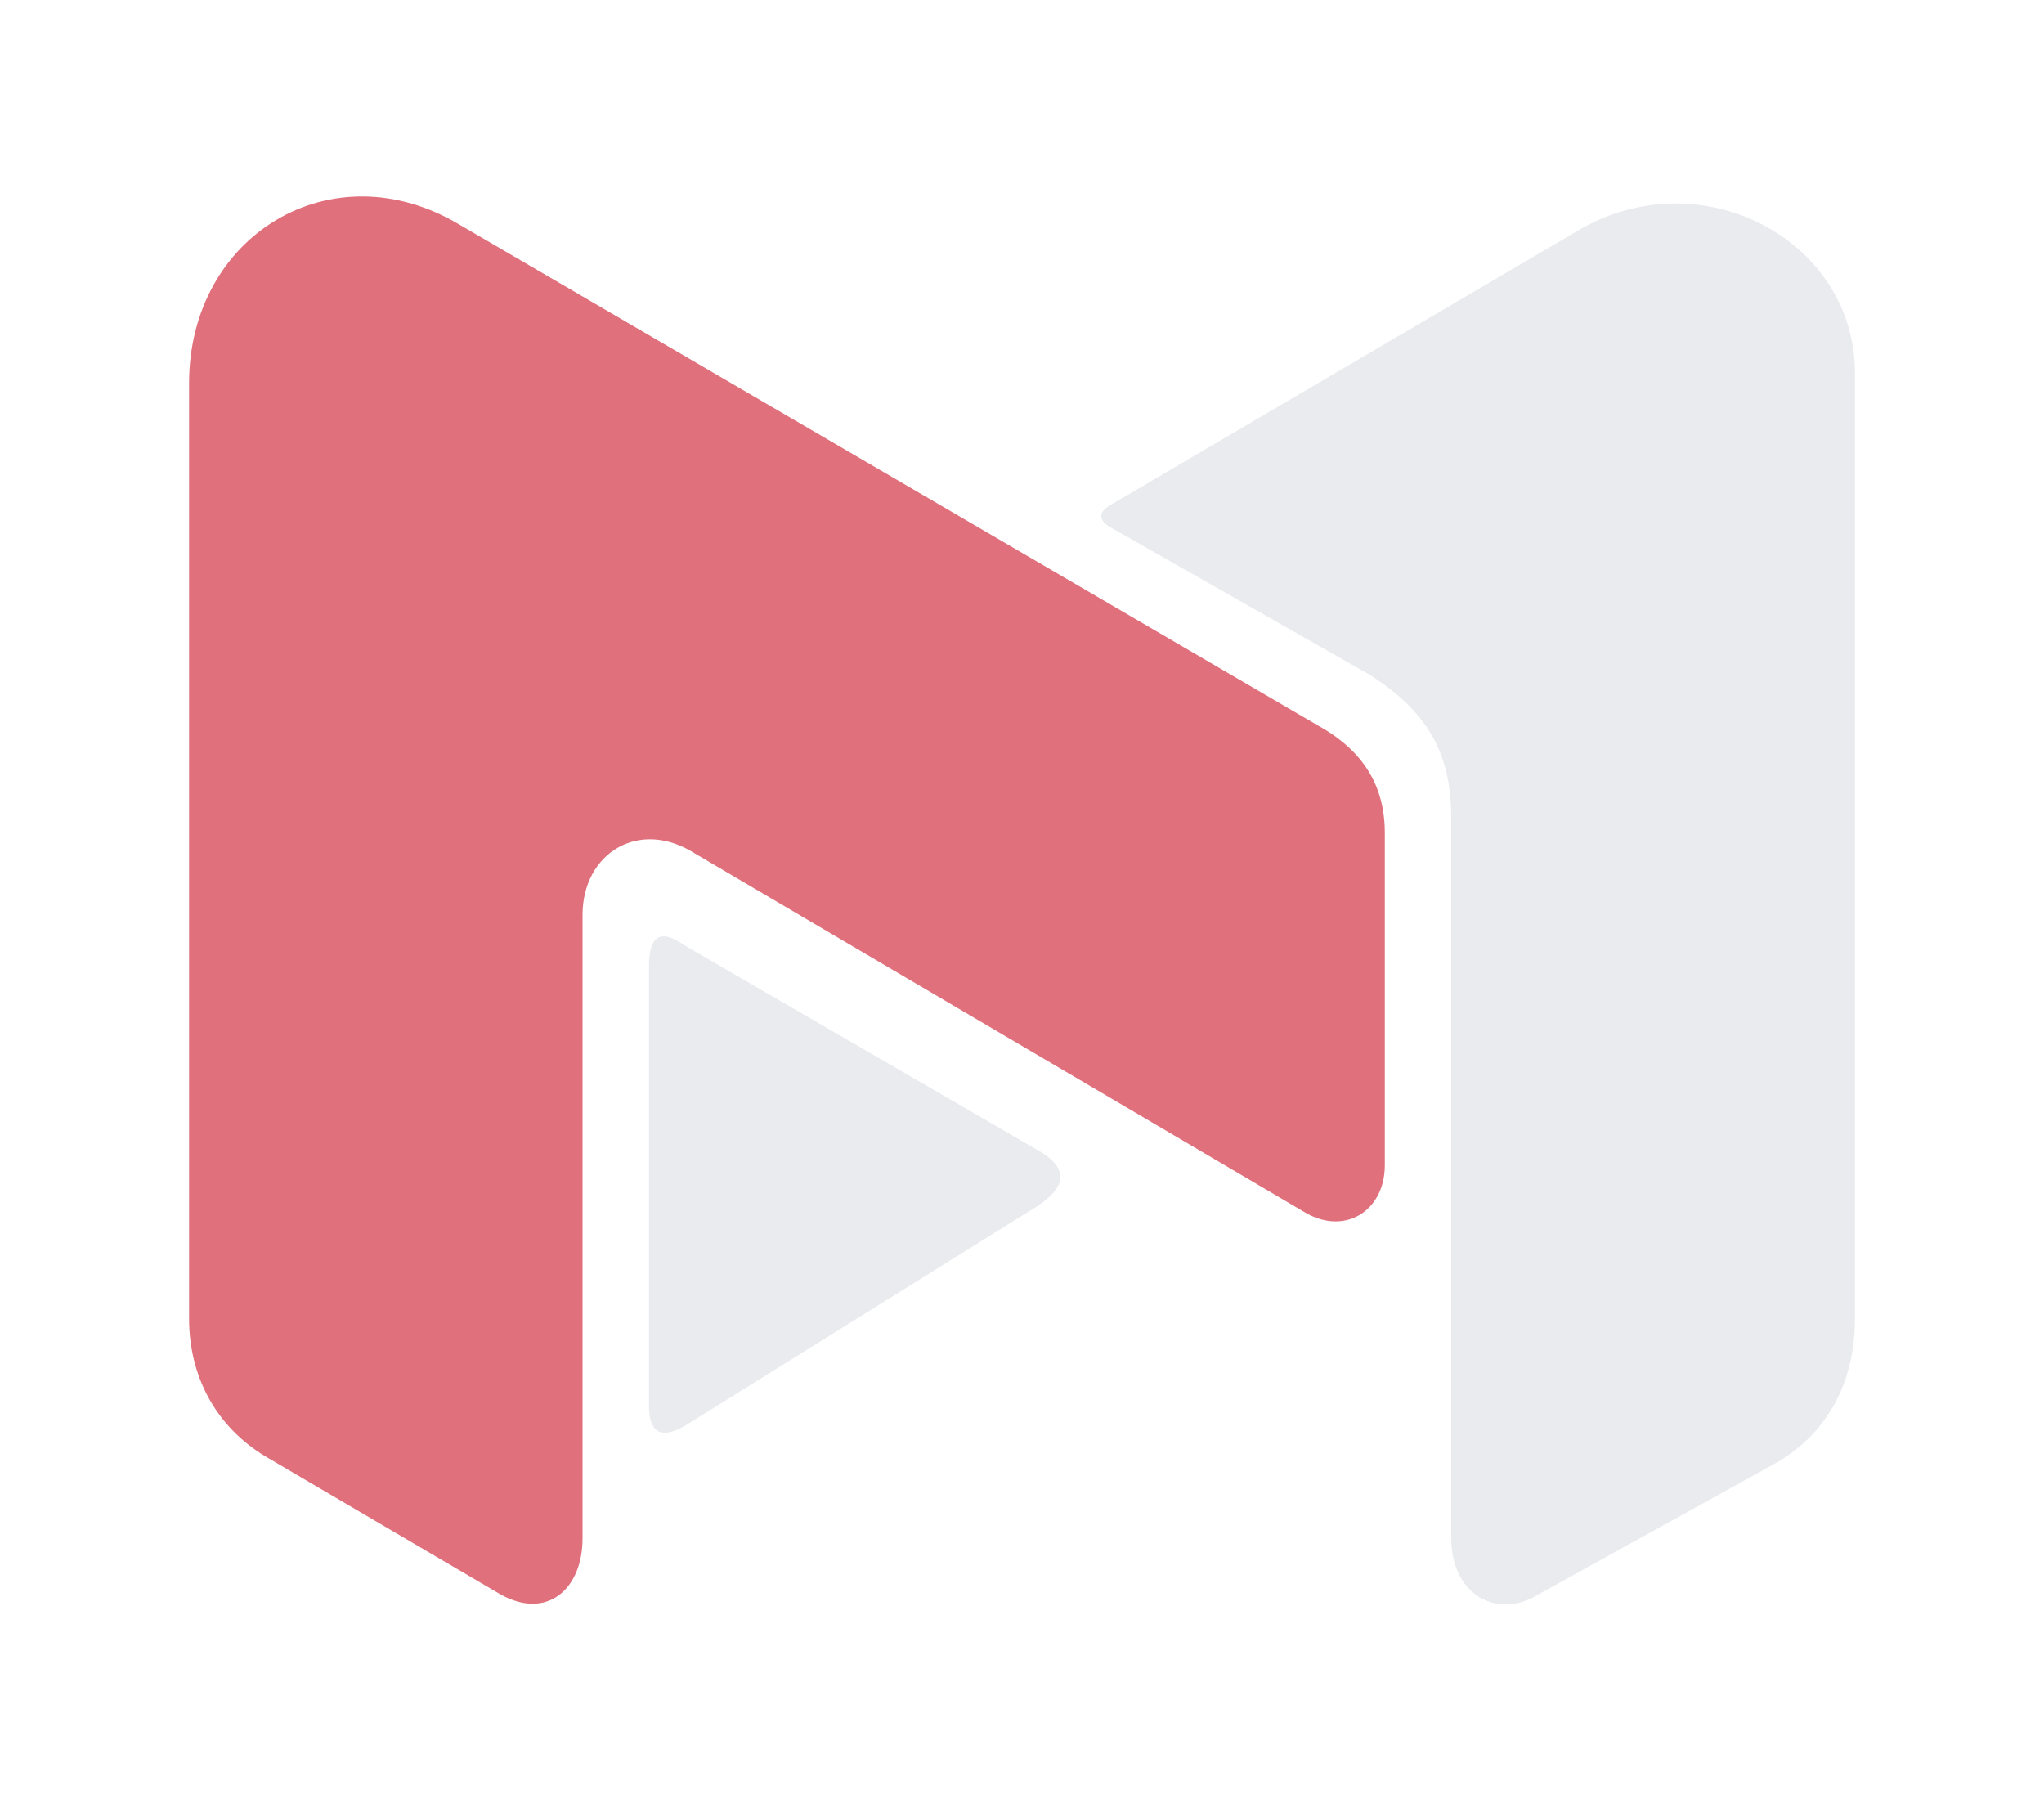
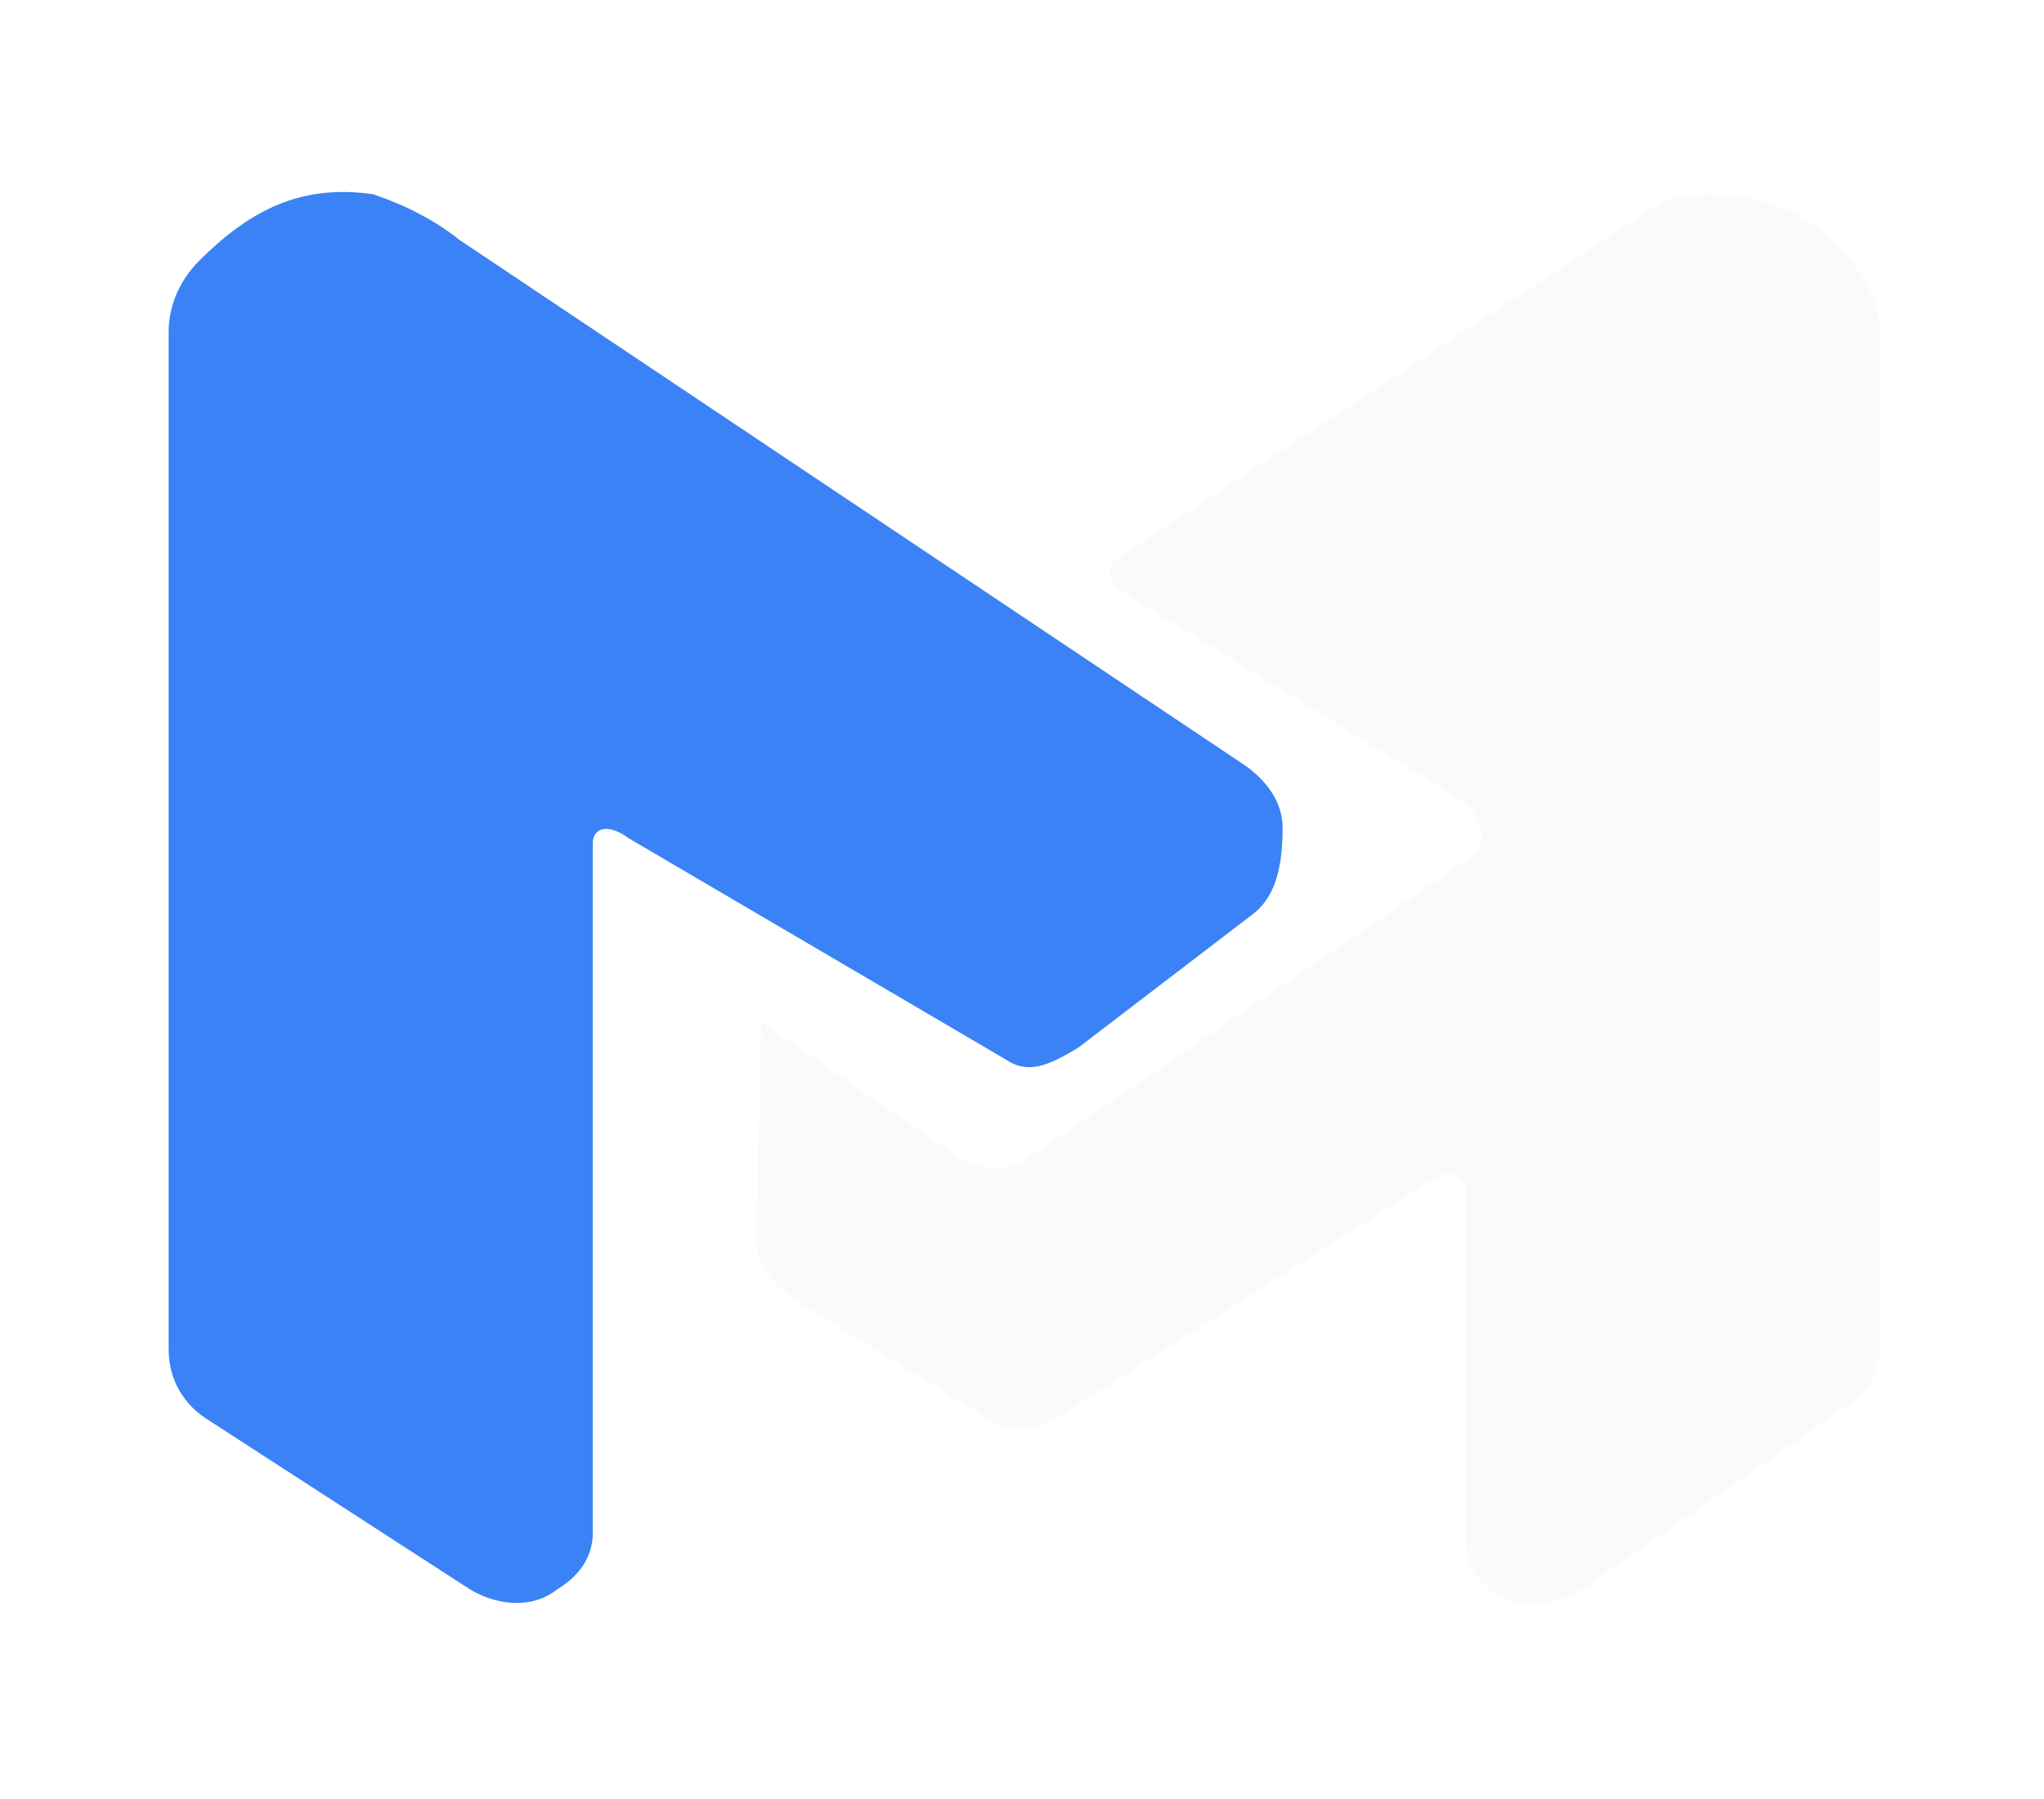
<svg xmlns="http://www.w3.org/2000/svg" width="400" height="352" viewBox="0 0 400 352" role="img" aria-labelledby="title">
-   <g transform="translate(37 38)">
-     <path fill="#e0707c" d="M 0 37 C 0 8 28 -9 53 6 L 221 104 C 230 109 234 116 234 125 L 234 190 C 234 199 226 204 218 199 L 99 129 C 88 122 77 129 77 141 L 77 263 C 77 273 70 279 61 274 L 15 247 C 5 241 0 231 0 220 Z" />
-     <path fill="#e9ebee" d="M 180 61 L 272 7 C 296 -7 326 9 326 35 L 326 220 C 326 232 321 242 311 248 L 264 274 C 256 279 247 274 247 263 L 247 122 C 247 109 242 101 231 94 L 180 65 Q 177 63 180 61 Z M 90 151 Q 90 142 97 147 L 166 187 Q 175 192 166 198 L 97 241 Q 90 245 90 237 Z" />
-   </g>
+   <path fill="#3B82F6" d="M73 38 C59 36 49 41 39 51 C35 55 33 60 33 65 L33 264 C33 270 36 275 41 278 L92 311 C97 314 104 315 109 311 C114 308 116 304 116 300 L116 165 C116 162 119 161 123 164 L198 208 C202 210 206 208 211 205 L245 179 C249 176 251 171 251 162 C251 157 248 153 244 150 L90 47 C85 43 79 40 73 38 Z" />
+   <path fill="#F8FAFC" d="M355 44 C346 38 336 37 326 39 L219 109 C216 111 217 114 220 116 L285 156 C290 159 291 164 289 167 L202 226 C197 230 192 229 187 226 L149 200 L148 242 C148 247 151 251 155 254 L194 278 C198 280 202 280 206 278 L280 231 C284 228 287 230 287 234 L287 302 C287 308 292 313 298 314 C302 314 307 313 311 310 L363 274 C366 272 368 267 368 262 L368 66 C368 58 363 50 355 44 Z" />
</svg>
